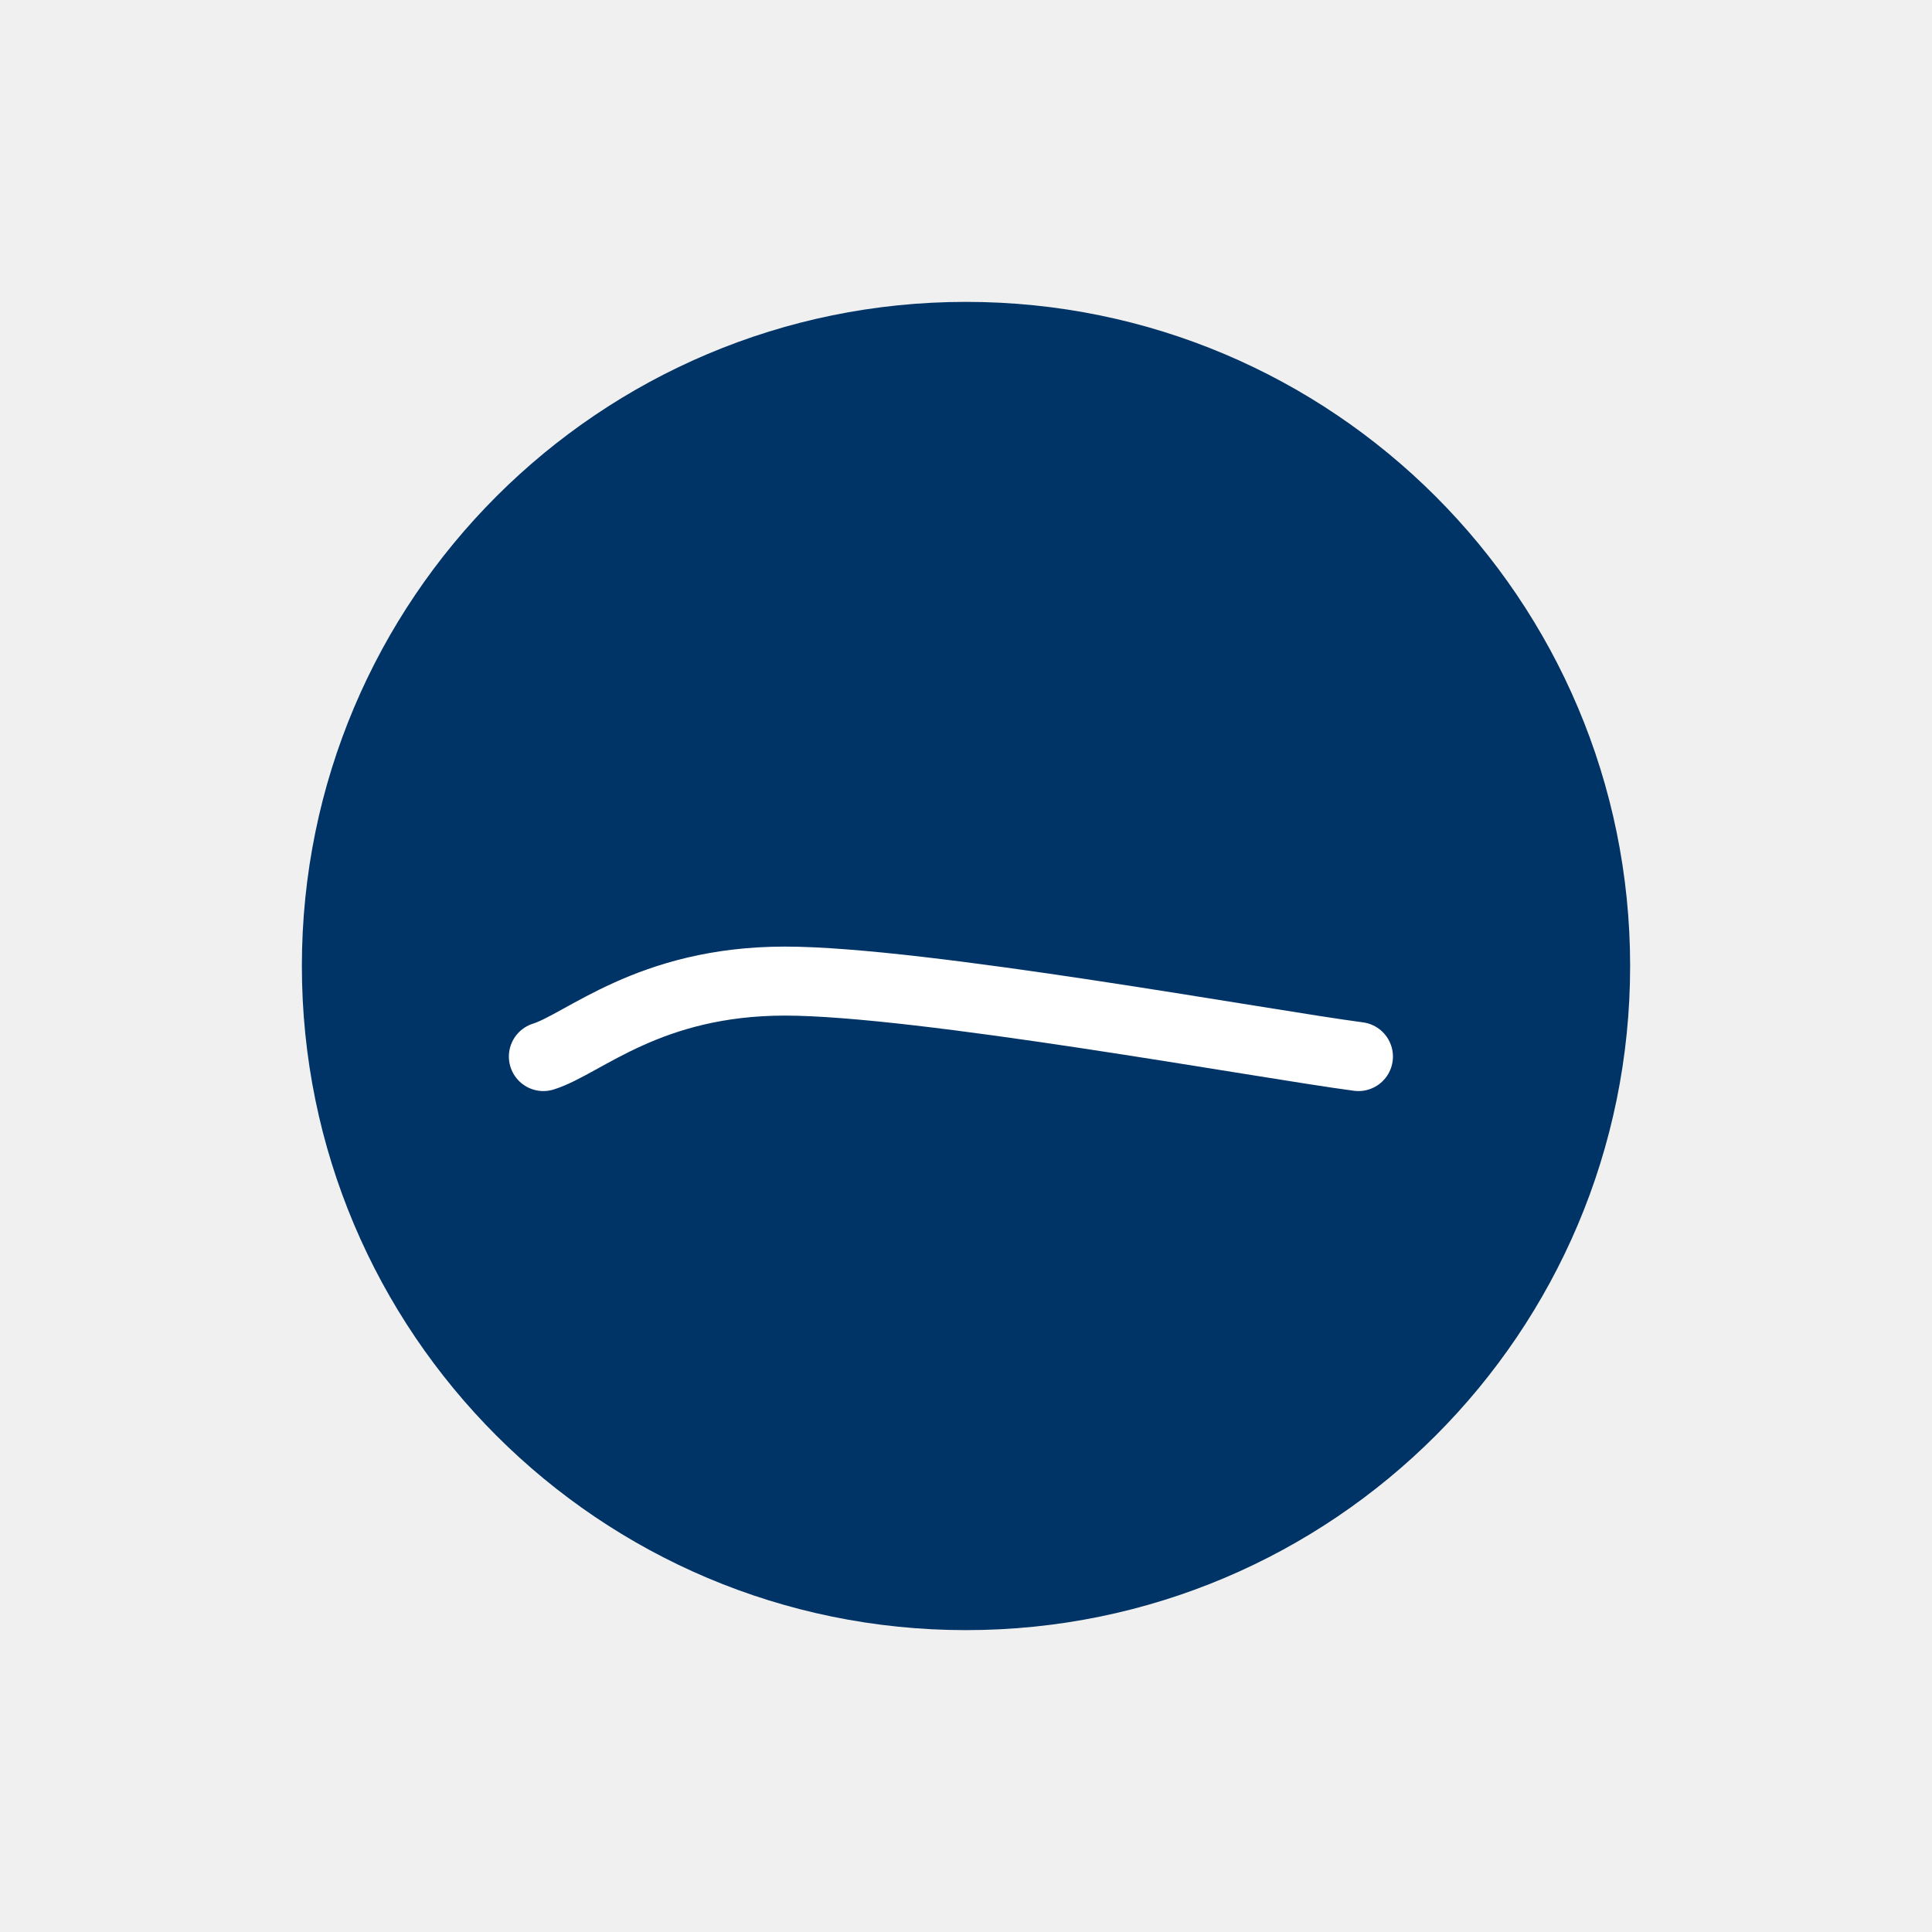
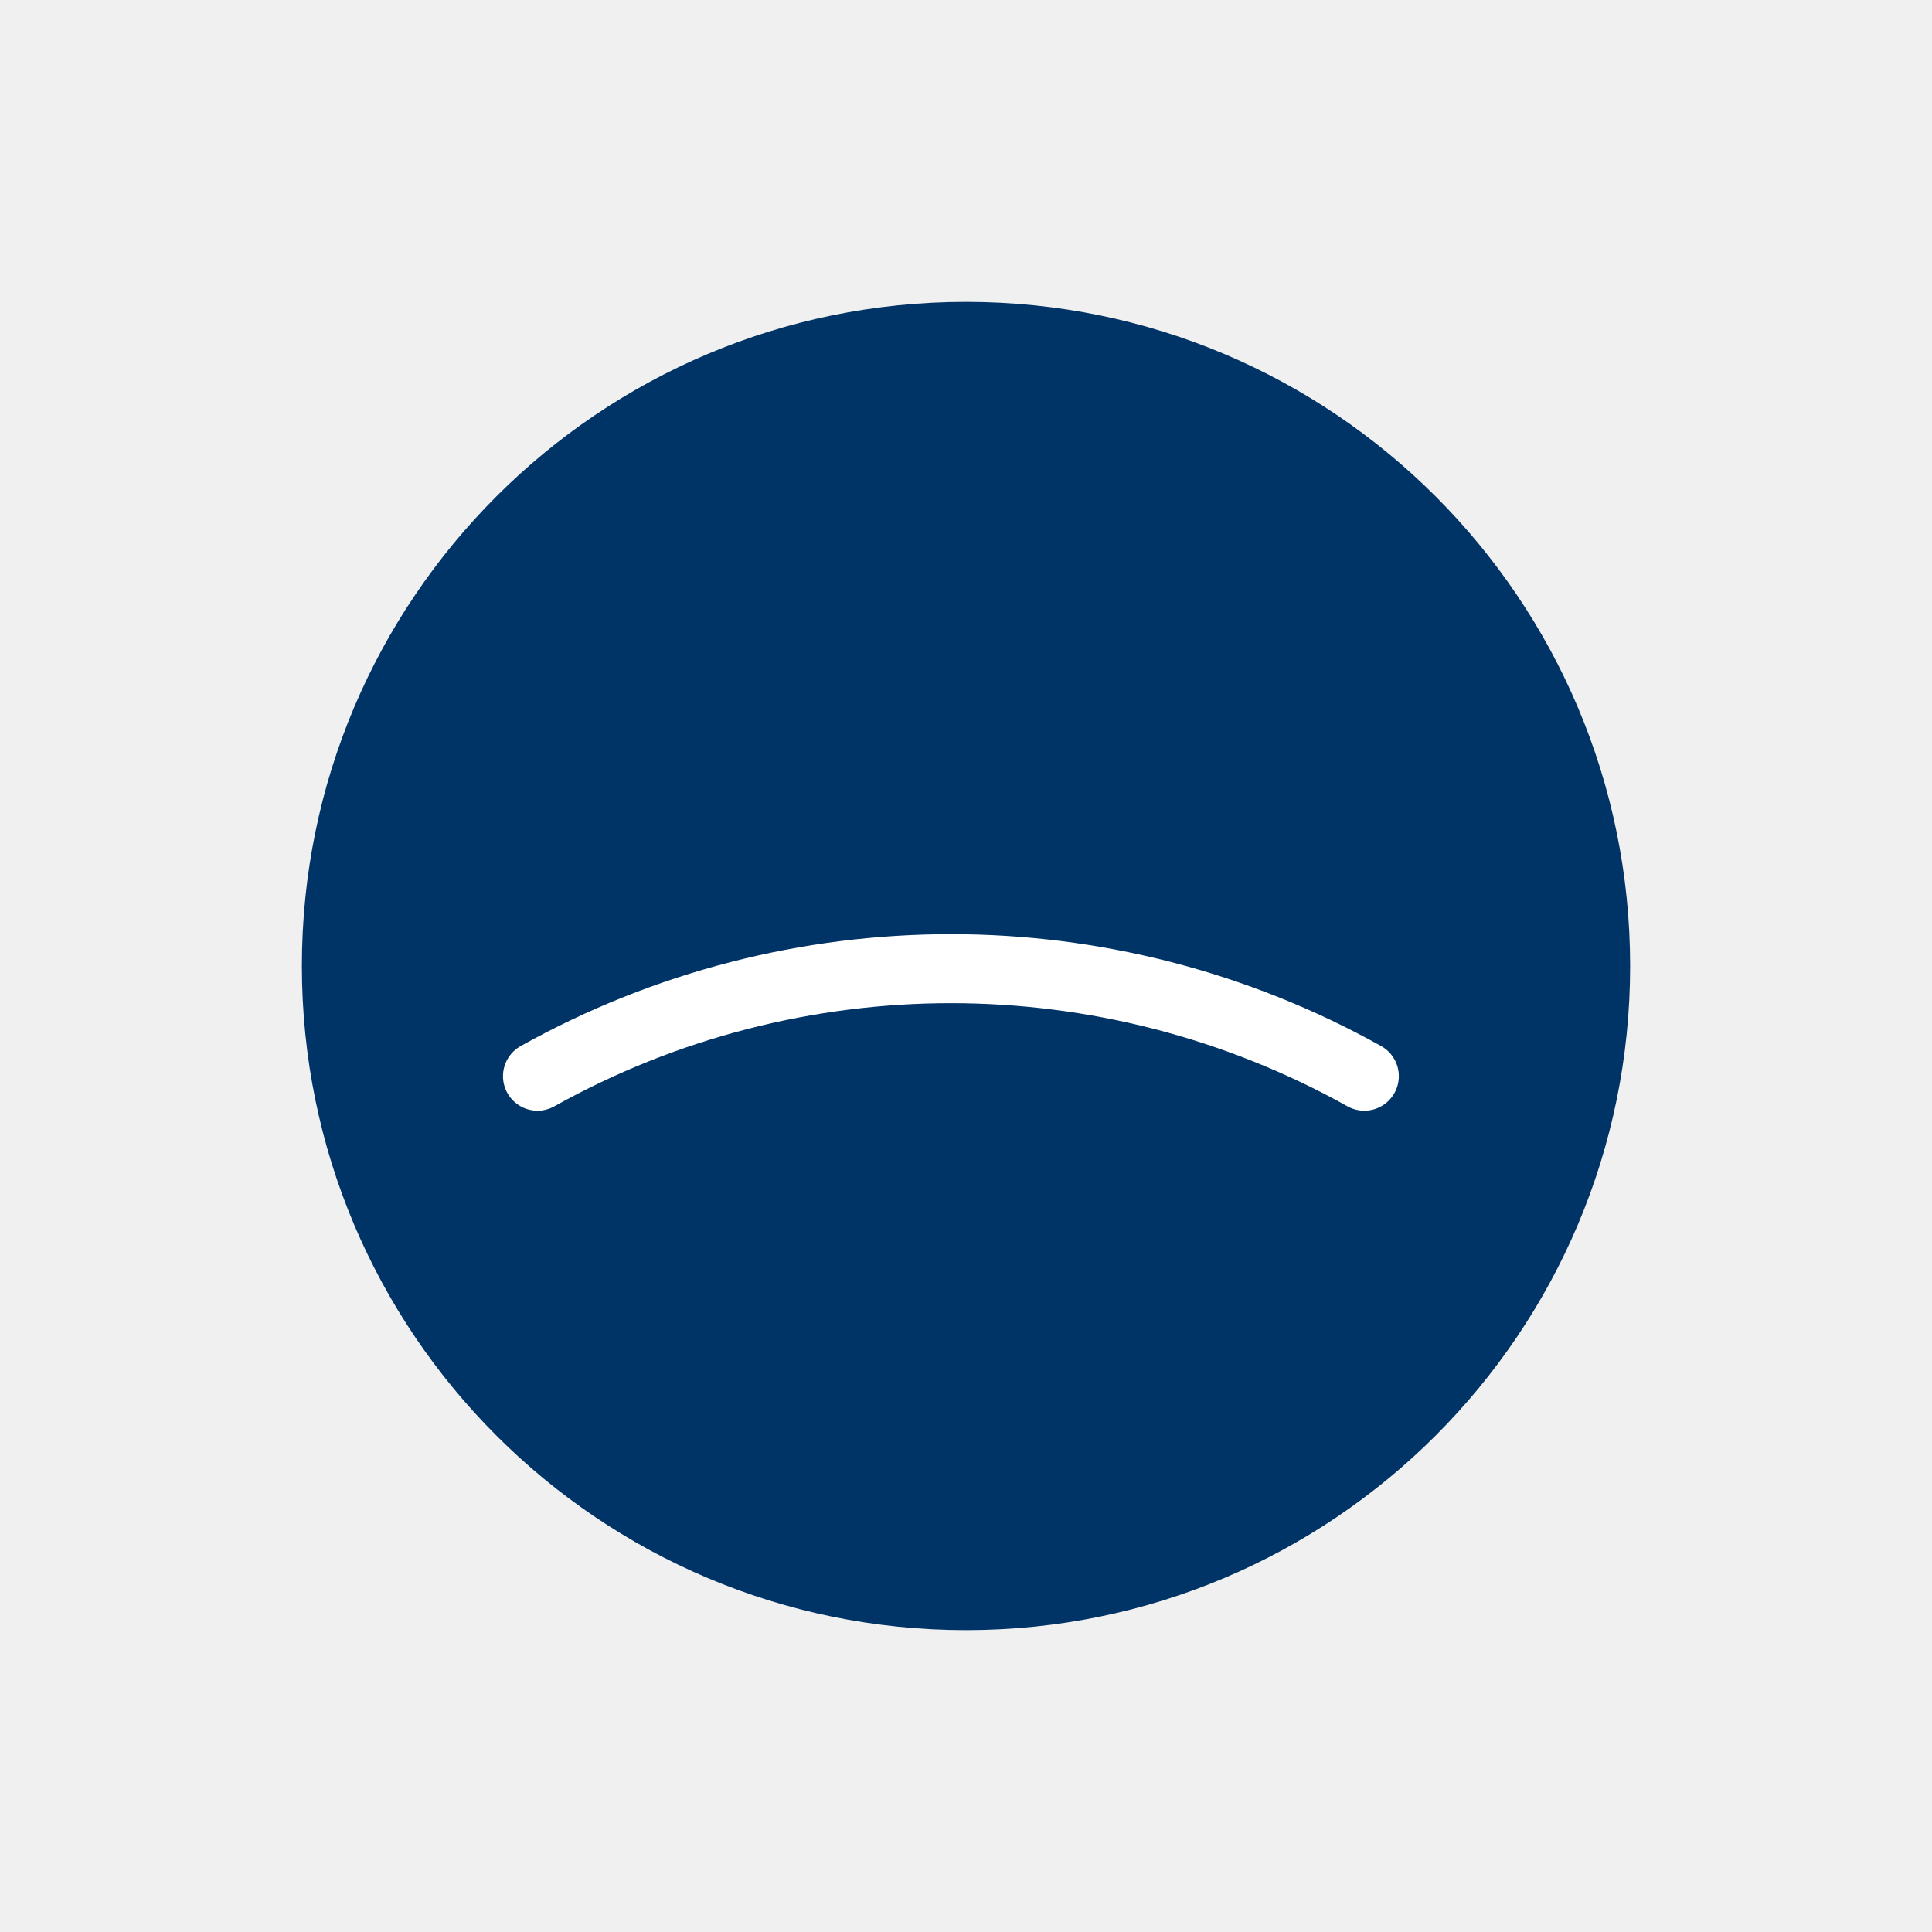
<svg xmlns="http://www.w3.org/2000/svg" viewBox="0 0 64 64" width="64" height="64">
  <circle cx="32" cy="32" r="22" fill="#003366" />
-   <path d="M 18 35 C 19.333 34.583 21.5 32.5 26 32.5 C 30.5 32.5 41.833 34.583 45 35" fill="none" stroke="#ffffff" stroke-width="2.286" stroke-linecap="round" stroke-linejoin="round" />
+   <path d="M 17.805 35.65 A 28.11 28.11 0 0 1 45.195 35.65" fill="none" stroke="#ffffff" stroke-width="2.286" stroke-linecap="round" stroke-linejoin="round" />
</svg>
